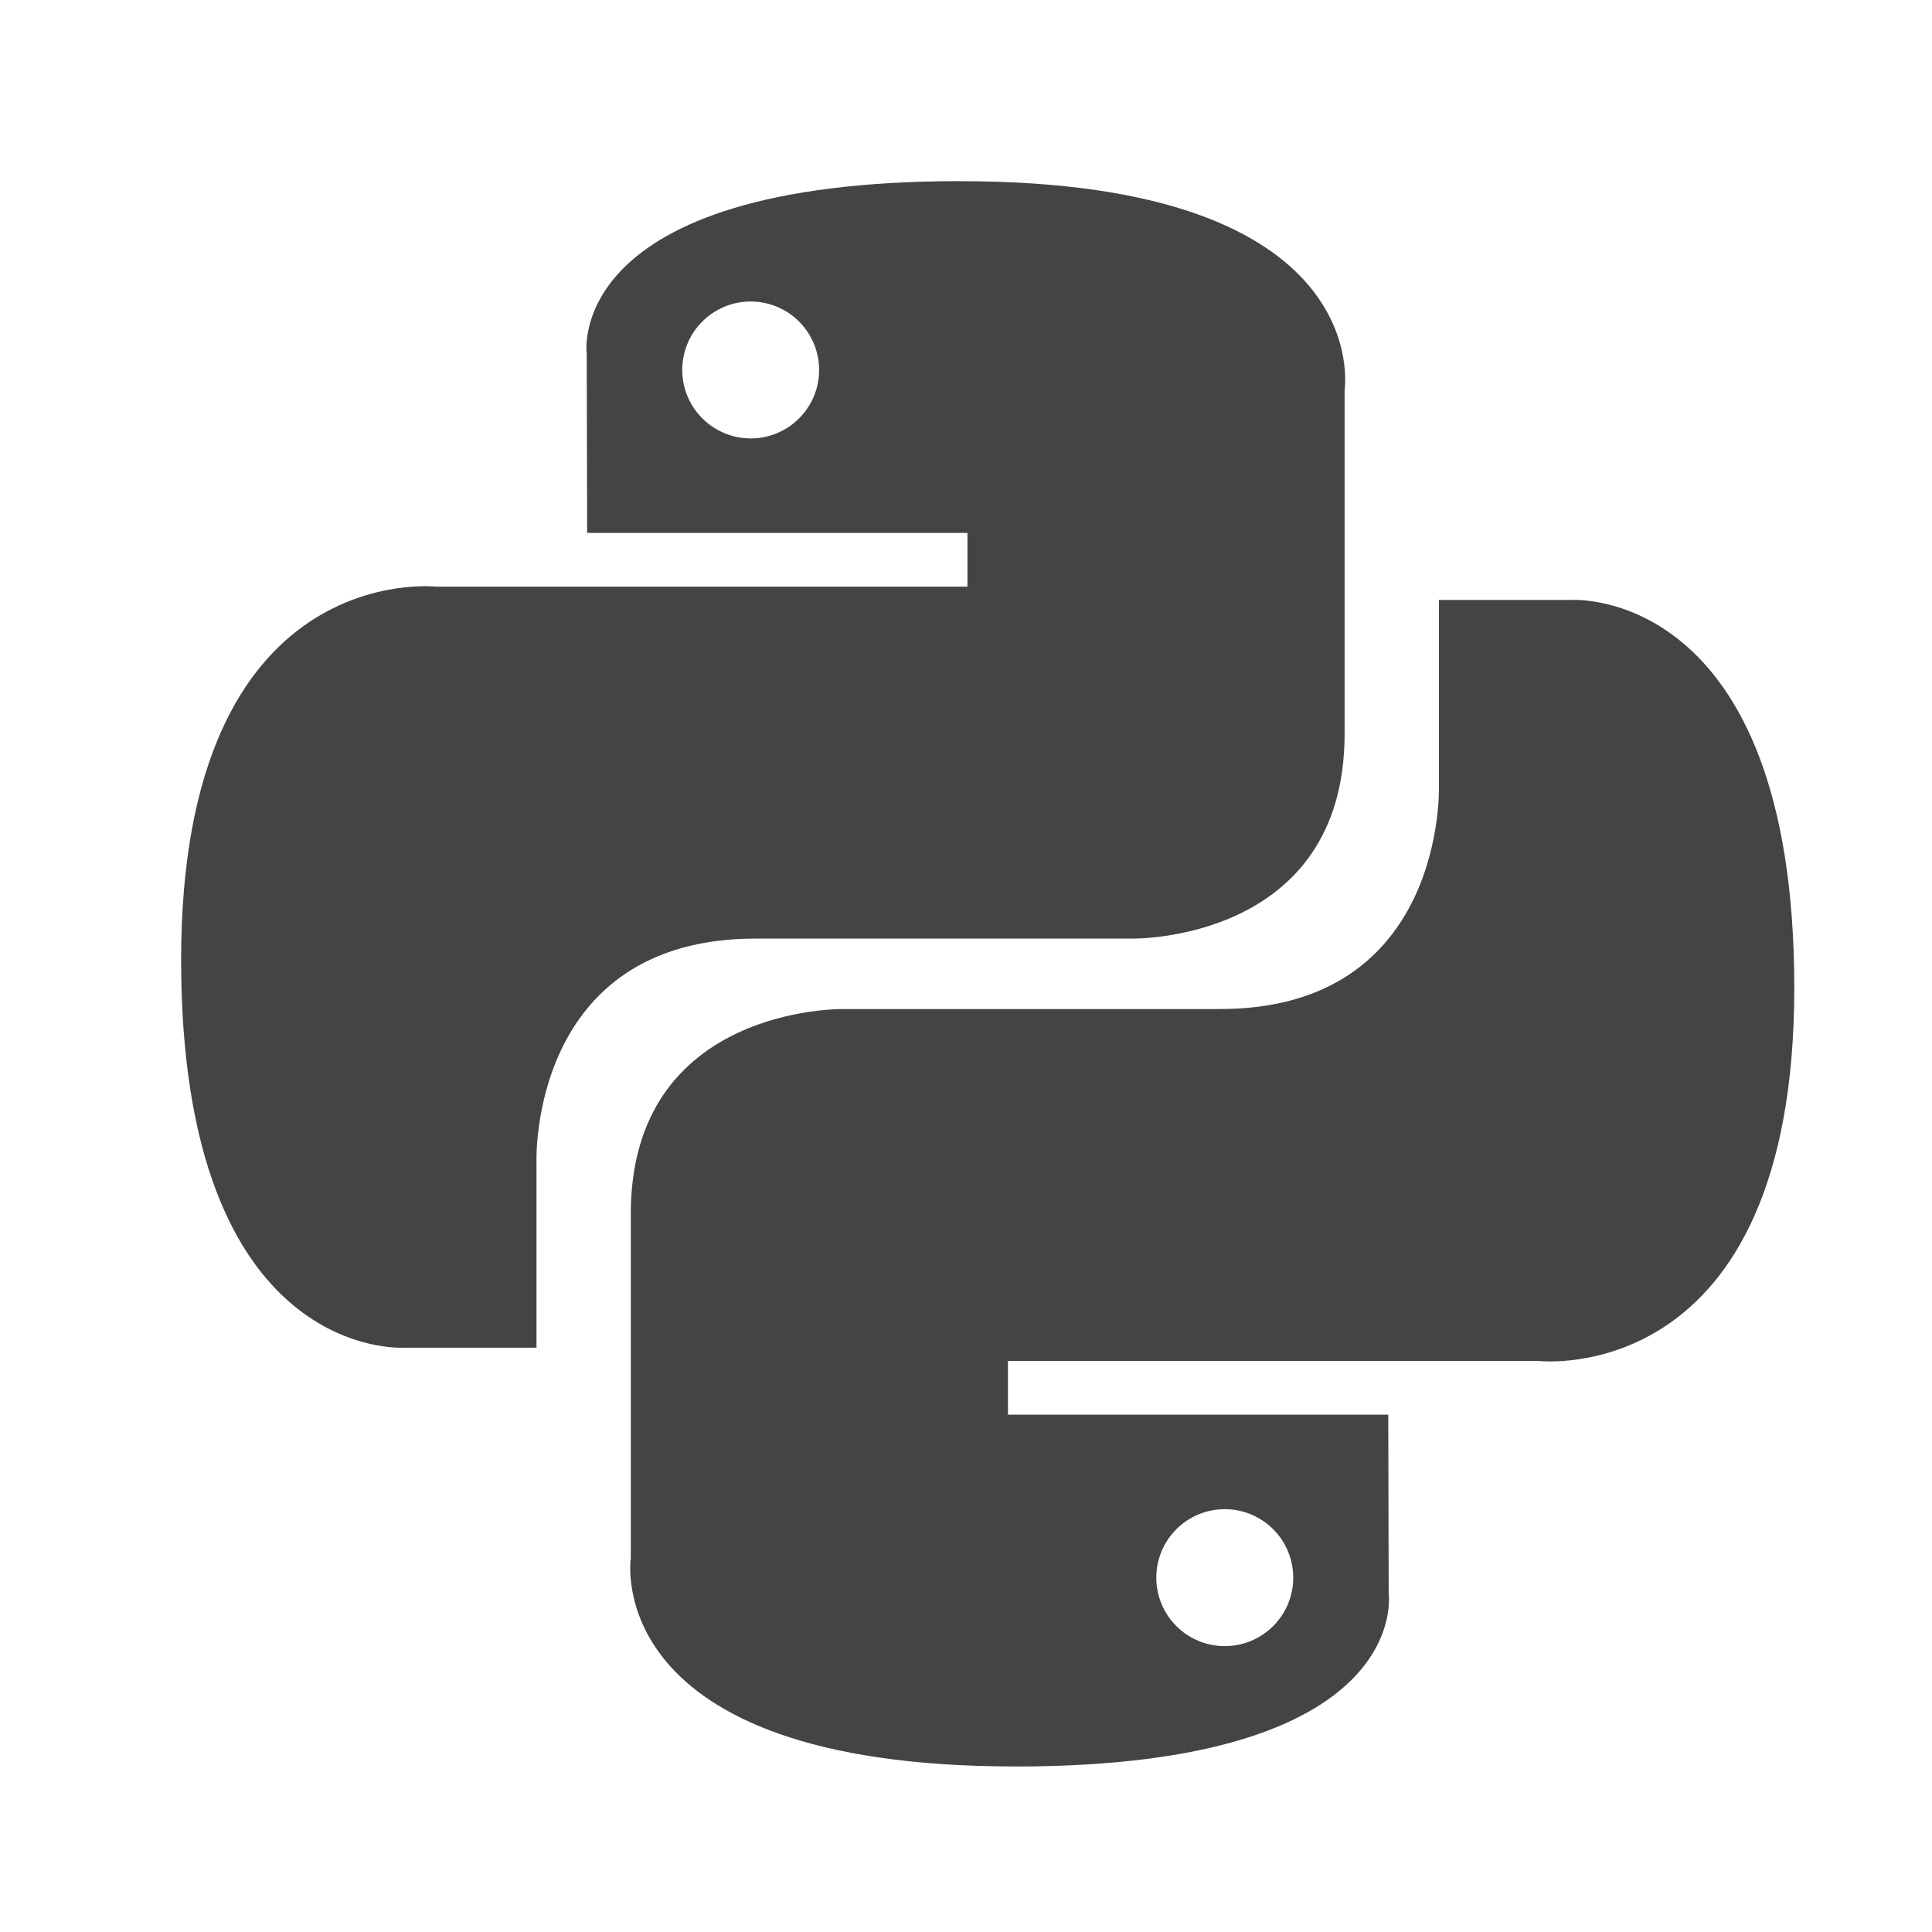
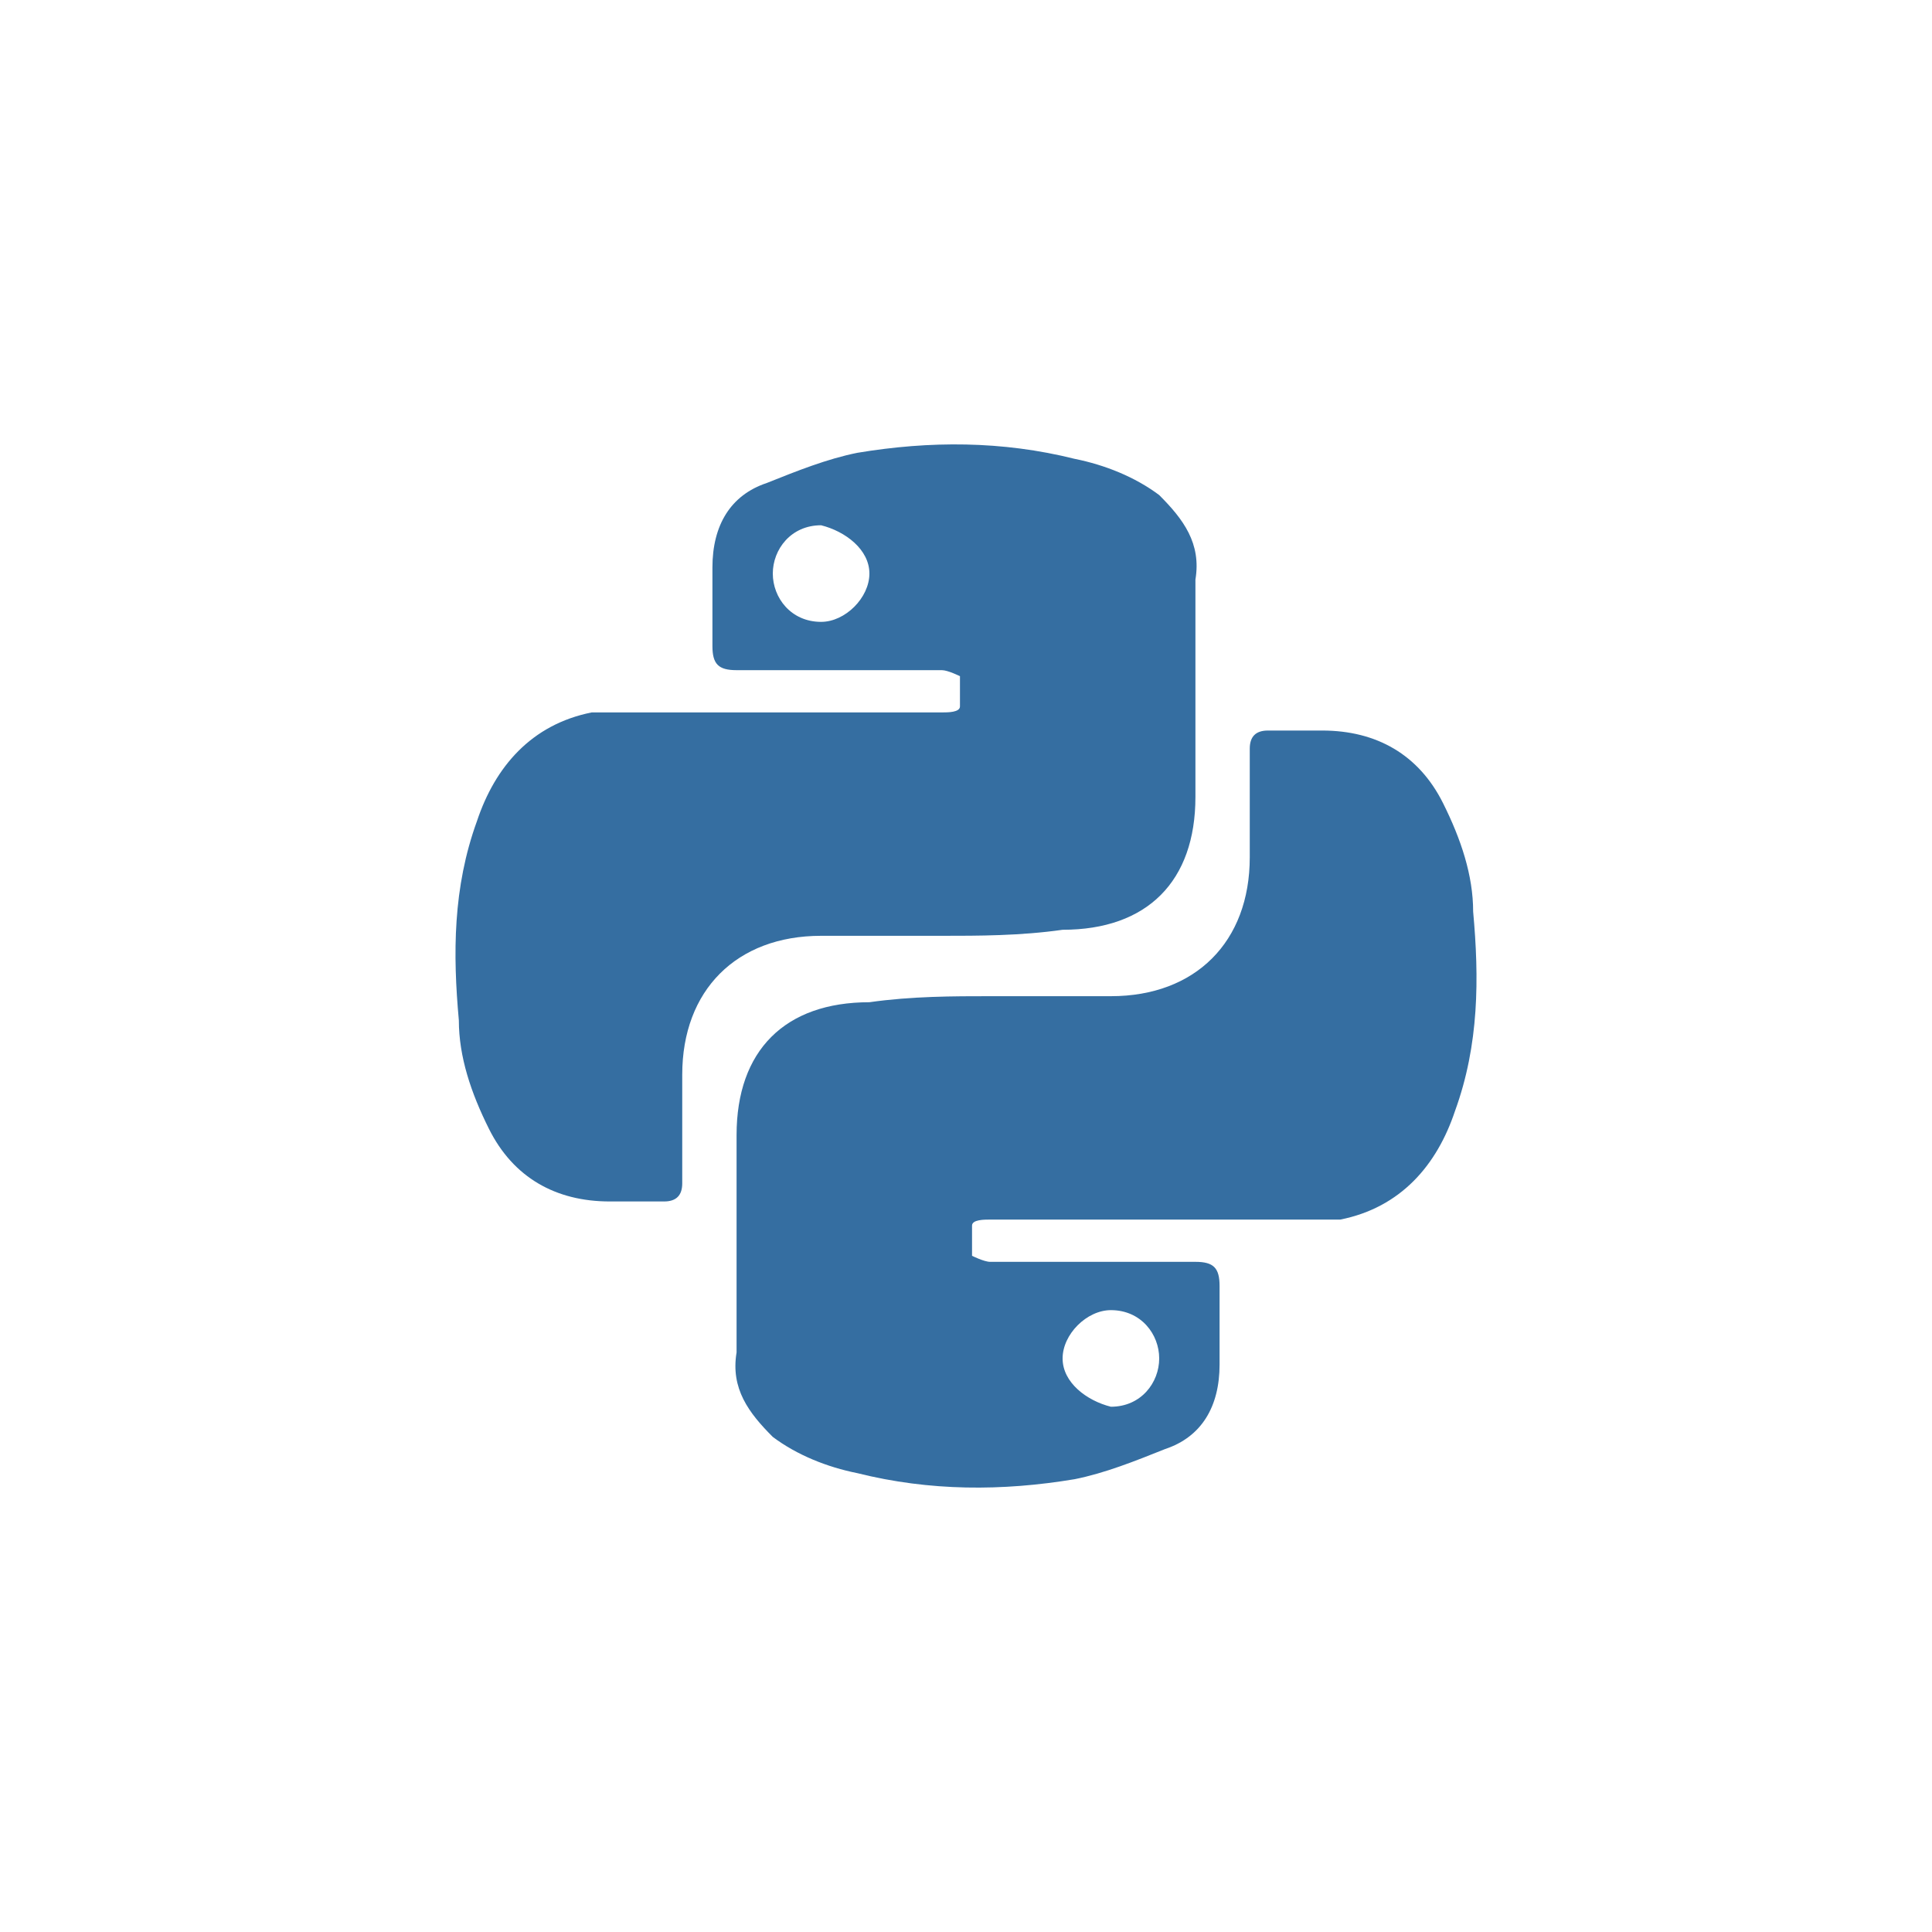
- <svg xmlns="http://www.w3.org/2000/svg" version="1.1" viewBox="0 0 32 32" height="32px" width="32px">
-   <defs />
-   <g fill-rule="evenodd" fill="none" stroke-width="1" stroke="none" id="python">
-     <path d="m 16.813,29.259 c 6.6,0 6.188,-2.862 6.188,-2.862 l -0.007,-2.965 -6.299,0 0,-0.89 8.8,0 c 0,0 4.224,0.479 4.224,-6.181 0,-6.66 -3.686,-6.424 -3.686,-6.424 l -2.2,0 0,3.09 c 0,0 0.119,3.686 -3.628,3.686 l -6.247,0 c 0,0 -3.51,-0.057 -3.51,3.392 l 0,5.702 c 0,0 -0.533,3.451 6.365,3.451 z m 3.473,-1.994 c -0.301,2.71e-4 -0.589,-0.119 -0.802,-0.332 -0.213,-0.213 -0.332,-0.501 -0.332,-0.802 -2.71e-4,-0.301 0.119,-0.589 0.332,-0.802 0.213,-0.213 0.501,-0.332 0.802,-0.332 0.301,-2.7e-4 0.589,0.119 0.802,0.332 0.213,0.213 0.332,0.501 0.332,0.802 2.7e-4,0.301 -0.119,0.589 -0.332,0.802 -0.213,0.213 -0.501,0.332 -0.802,0.332 z M 15.906,3 C 9.306,3 9.718,5.862 9.718,5.862 l 0.007,2.965 6.299,0 0,0.89 -8.8,0 c 0,0 -4.224,-0.479 -4.224,6.181 0,6.66 3.686,6.424 3.686,6.424 l 2.2,0 0,-3.09 c 0,0 -0.119,-3.686 3.628,-3.686 l 6.247,0 c 0,0 3.51,0.057 3.51,-3.392 l 0,-5.702 c 0,0 0.533,-3.451 -6.365,-3.451 z m -3.473,1.994 c 0.301,-2.704e-4 0.589,0.119 0.802,0.332 0.213,0.213 0.332,0.501 0.332,0.802 2.71e-4,0.301 -0.119,0.589 -0.332,0.802 -0.213,0.213 -0.501,0.332 -0.802,0.332 C 12.133,7.261 11.844,7.141 11.632,6.929 11.419,6.716 11.3,6.428 11.3,6.127 11.3,5.827 11.419,5.538 11.632,5.326 11.844,5.113 12.133,4.994 12.433,4.994 Z" style="fill:#444444;fill-rule:nonzero" id="Combined-Shape" />
-   </g>
+ <svg xmlns="http://www.w3.org/2000/svg" viewBox="0 0 32 32">
+   <path fill="#356EA1" d="M15.6 15.5h-2c-1.4 0-2.3.9-2.3 2.3v1.8c0 .2-.1.3-.3.3h-.9c-.9 0-1.6-.4-2-1.2-.3-.6-.5-1.2-.5-1.8-.1-1.1-.1-2.2.3-3.3.3-.9.9-1.6 1.9-1.8h5.8c.1 0 .3 0 .3-.1v-.5s-.2-.1-.3-.1h-3.4c-.3 0-.4-.1-.4-.4V9.4c0-.7.3-1.2.9-1.4.5-.2 1-.4 1.5-.5 1.2-.2 2.4-.2 3.6.1.5.1 1 .3 1.4.6.4.4.7.8.6 1.4v3.6c0 1.4-.8 2.2-2.2 2.2-.7.1-1.4.1-2 .1zm-2.8-6c0 .4.3.8.8.8.4 0 .8-.4.8-.8s-.4-.7-.8-.8c-.5 0-.8.4-.8.8zm3.6 7h2c1.4 0 2.3-.9 2.3-2.3v-1.8c0-.2.1-.3.3-.3h.9c.9 0 1.6.4 2 1.2.3.6.5 1.2.5 1.8.1 1.1.1 2.2-.3 3.3-.3.9-.9 1.6-1.9 1.8h-5.8c-.1 0-.3 0-.3.1v.5s.2.1.3.1h3.4c.3 0 .4.1.4.4v1.3c0 .7-.3 1.2-.9 1.4-.5.2-1 .4-1.5.5-1.2.2-2.4.2-3.6-.1-.5-.1-1-.3-1.4-.6-.4-.4-.7-.8-.6-1.4v-3.6c0-1.4.8-2.2 2.2-2.2.7-.1 1.4-.1 2-.1zm2.8 6c0-.4-.3-.8-.8-.8-.4 0-.8.4-.8.8s.4.7.8.8c.5 0 .8-.4.8-.8z" />
</svg>
